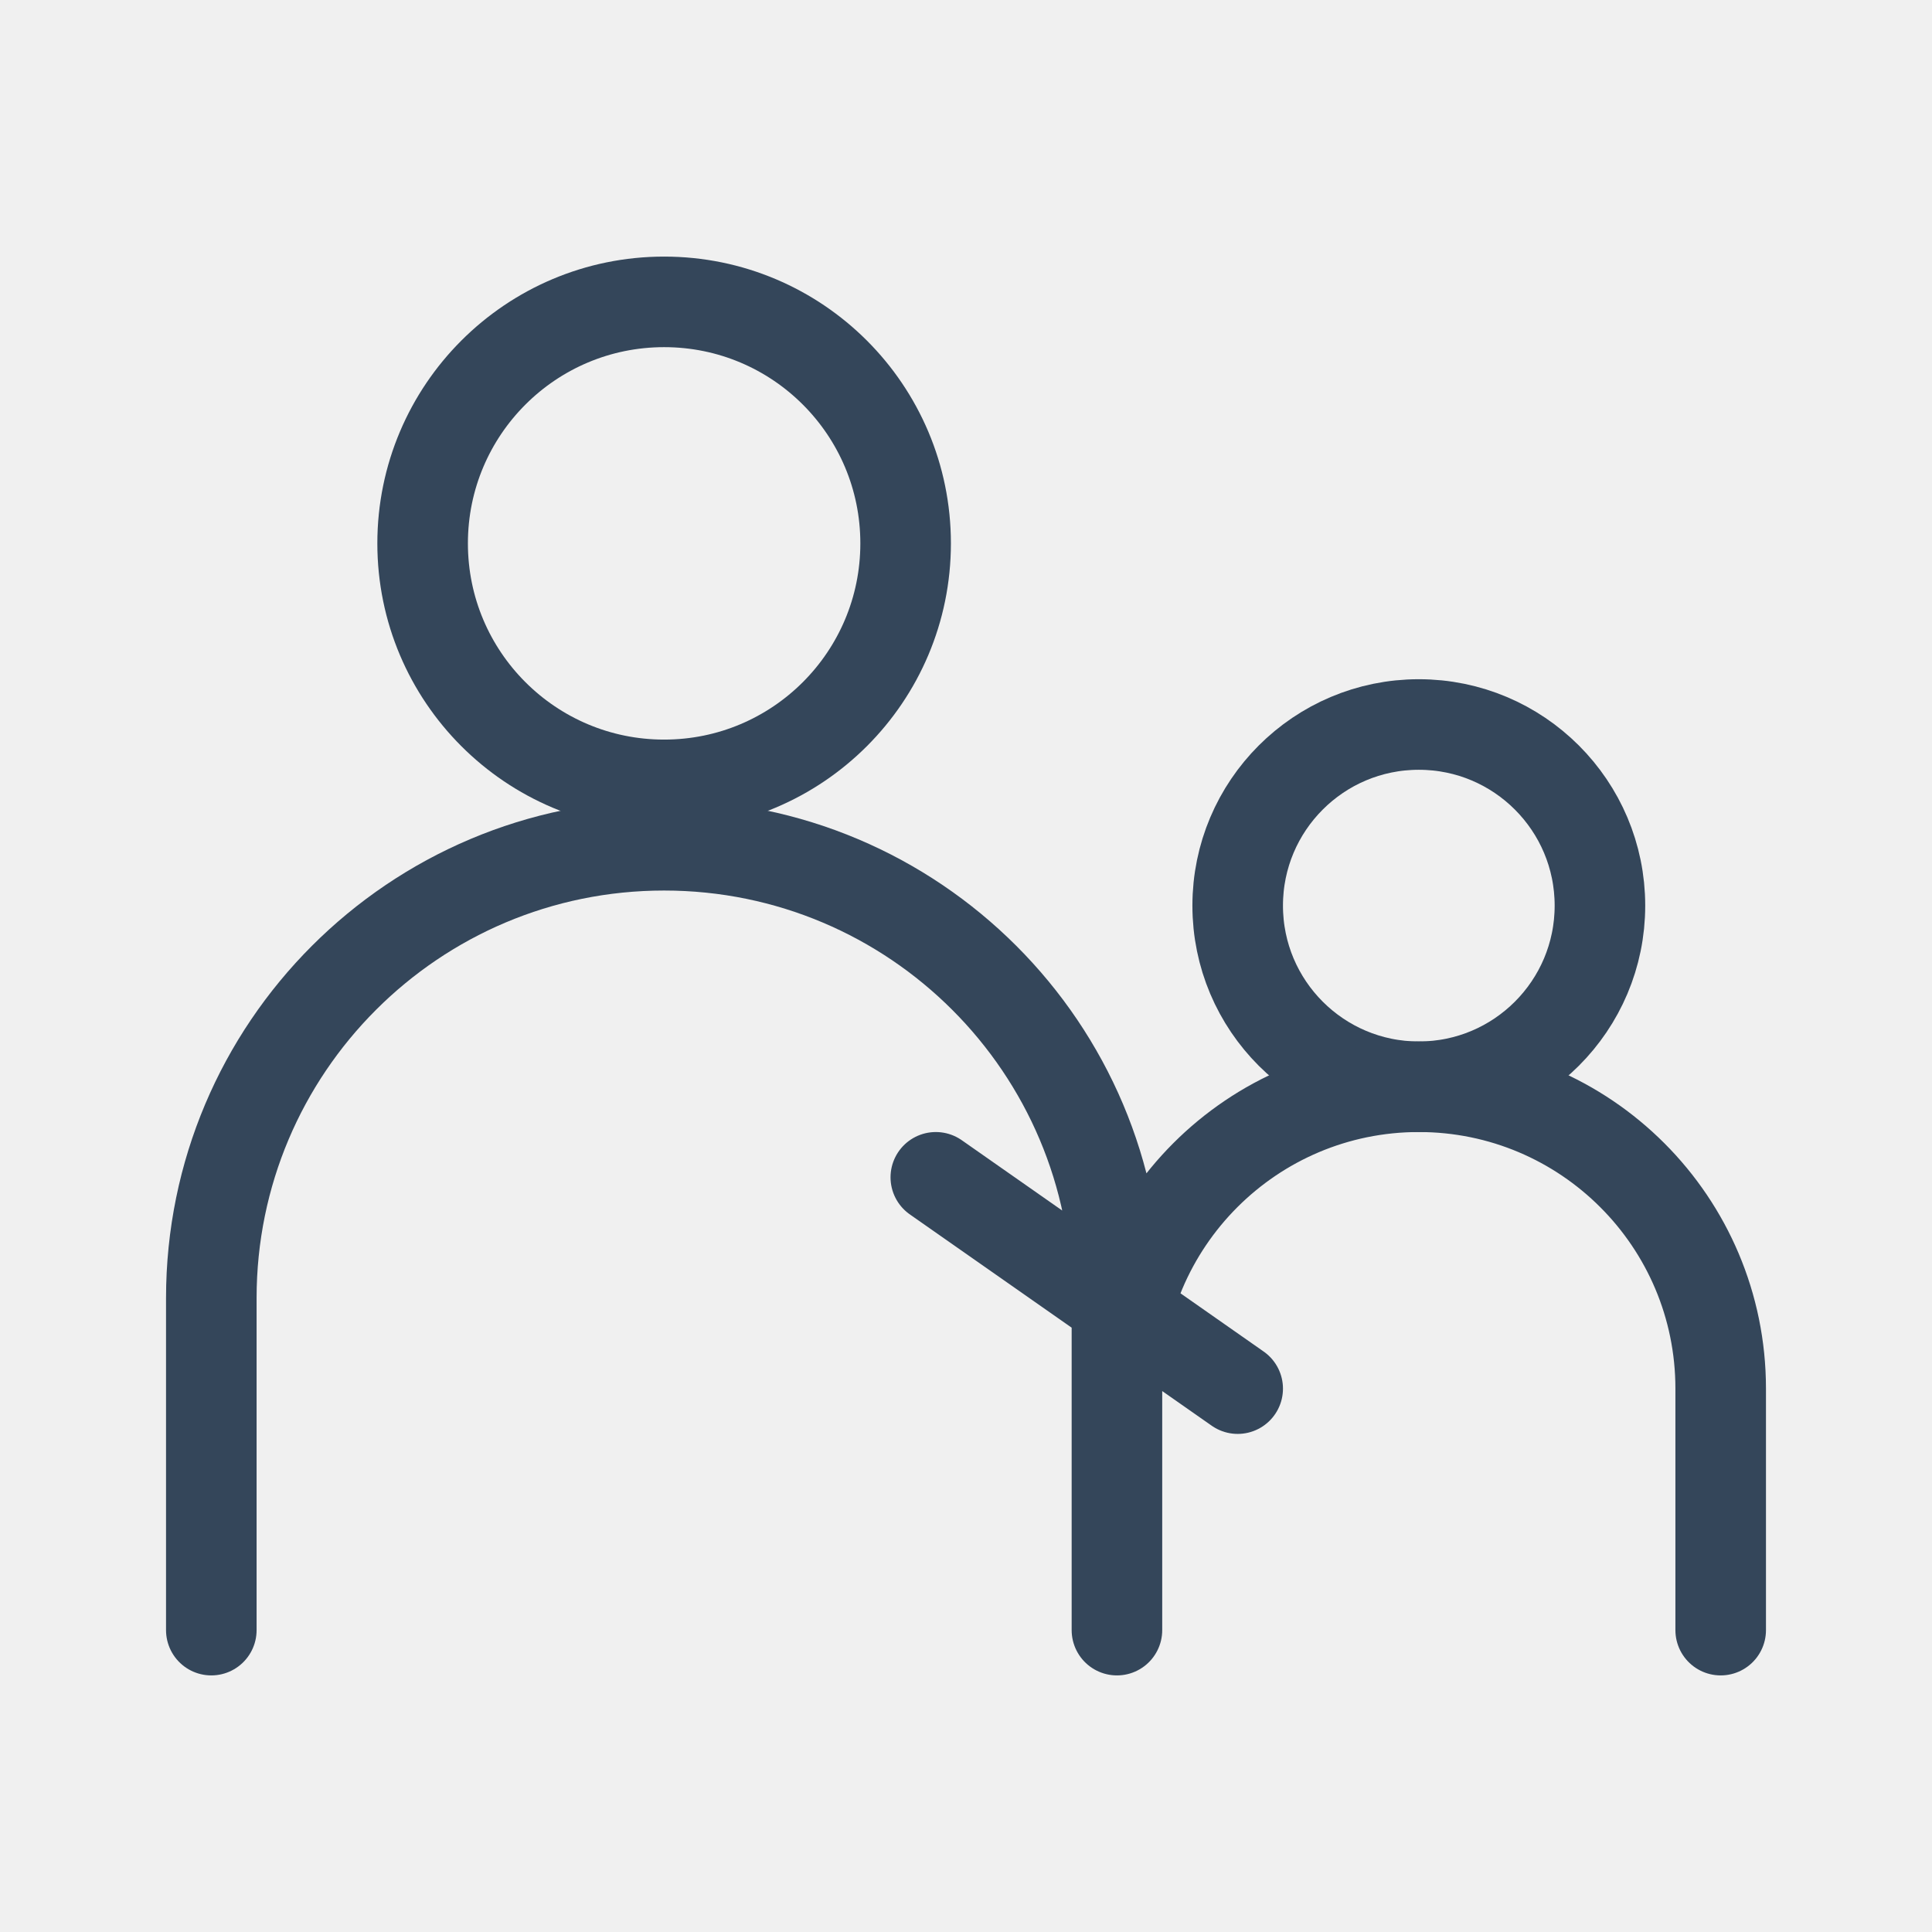
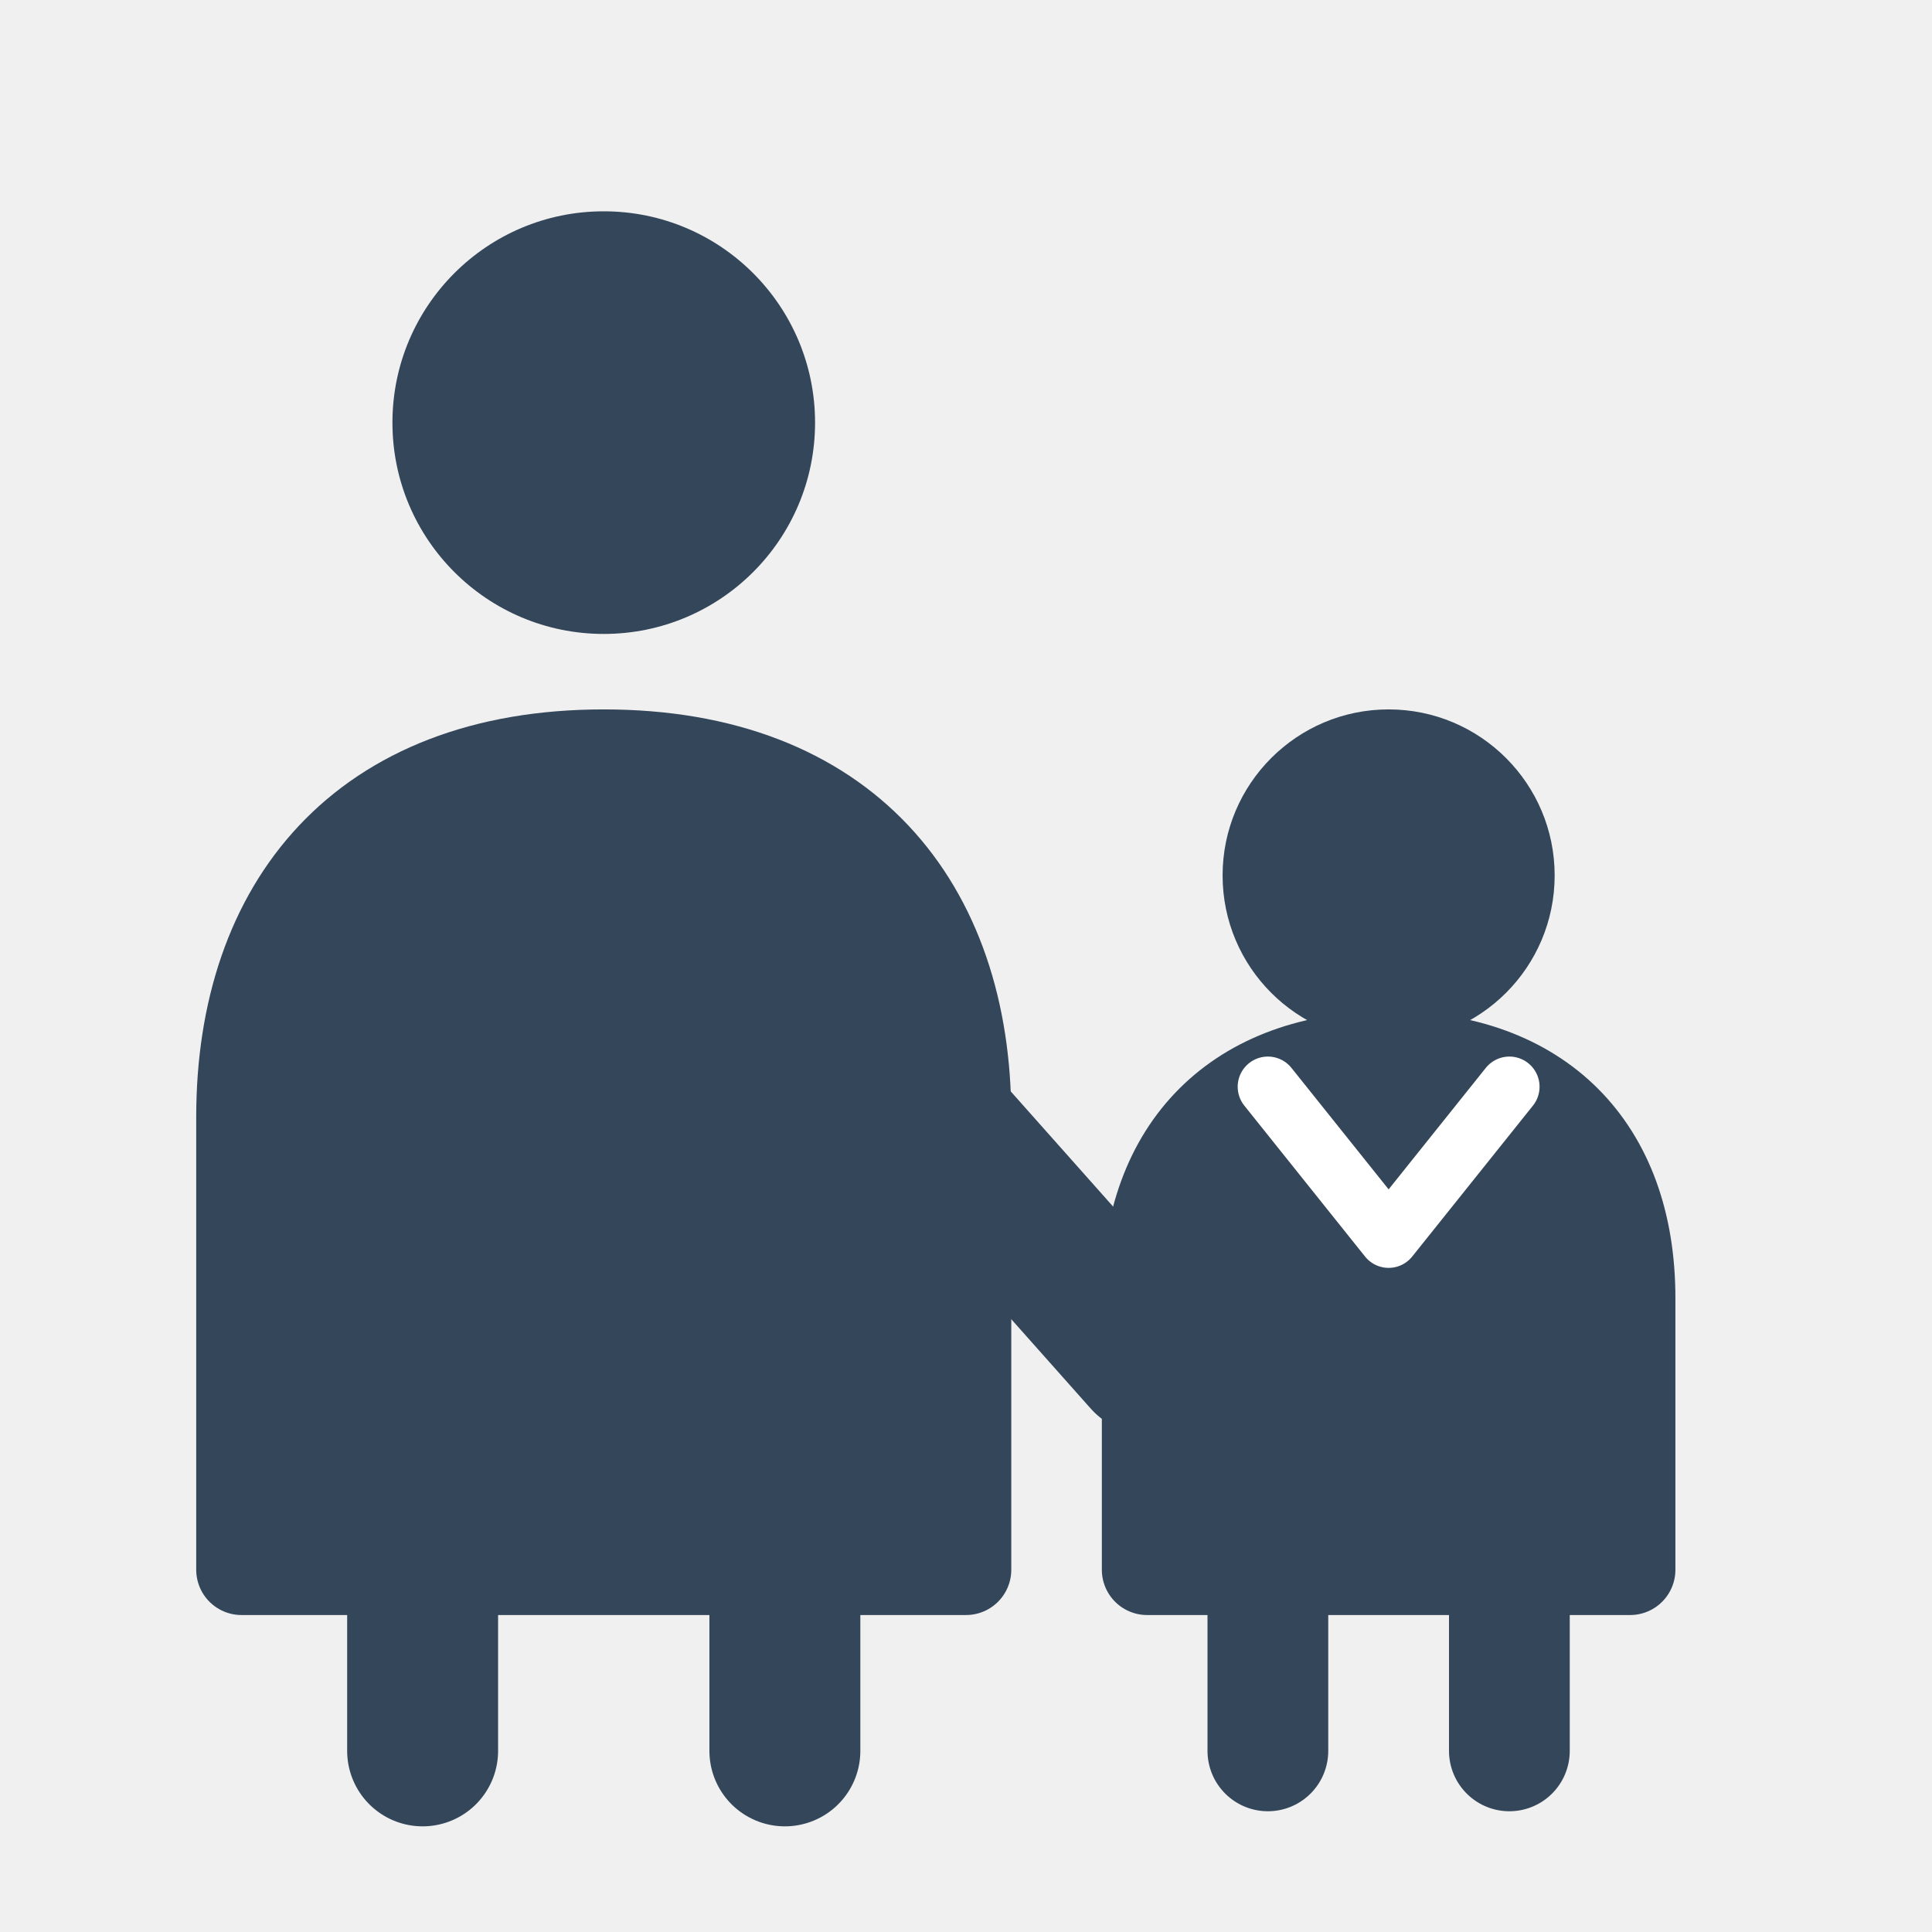
<svg xmlns="http://www.w3.org/2000/svg" viewBox="0 0 64 64" fill="none" stroke="#34465A" stroke-width="3" stroke-linecap="round" stroke-linejoin="round">
-   <circle cx="22" cy="18" r="8" />
-   <circle cx="47" cy="30" r="6" />
-   <path d="M7 54V43a15 15 0 0 1 30 0v11m0 0V46a10 10 0 0 1 20 0v8M31 39l10 7" />
+   <circle cx="20" cy="14" r="7" fill="#34465A" stroke="none" />
+   <path d="M8 52V37c0-7 4-12 12-12s12 5 12 12v15Z" fill="#34465A" />
+   <path d="M14 51v7m12-7v7M30 36l8 9" stroke-width="5" />
+   <circle cx="46" cy="29" r="5.5" fill="#34465A" stroke="none" />
+   <path d="M38 52v-9c0-5 3-8 8-8s8 3 8 8v9Z" fill="#34465A" />
+   <path d="M42 51v7m8-7v7" stroke-width="4" />
+   <path d="m42 36 4 5 4-5" stroke="#fff" stroke-width="2" />
</svg>
